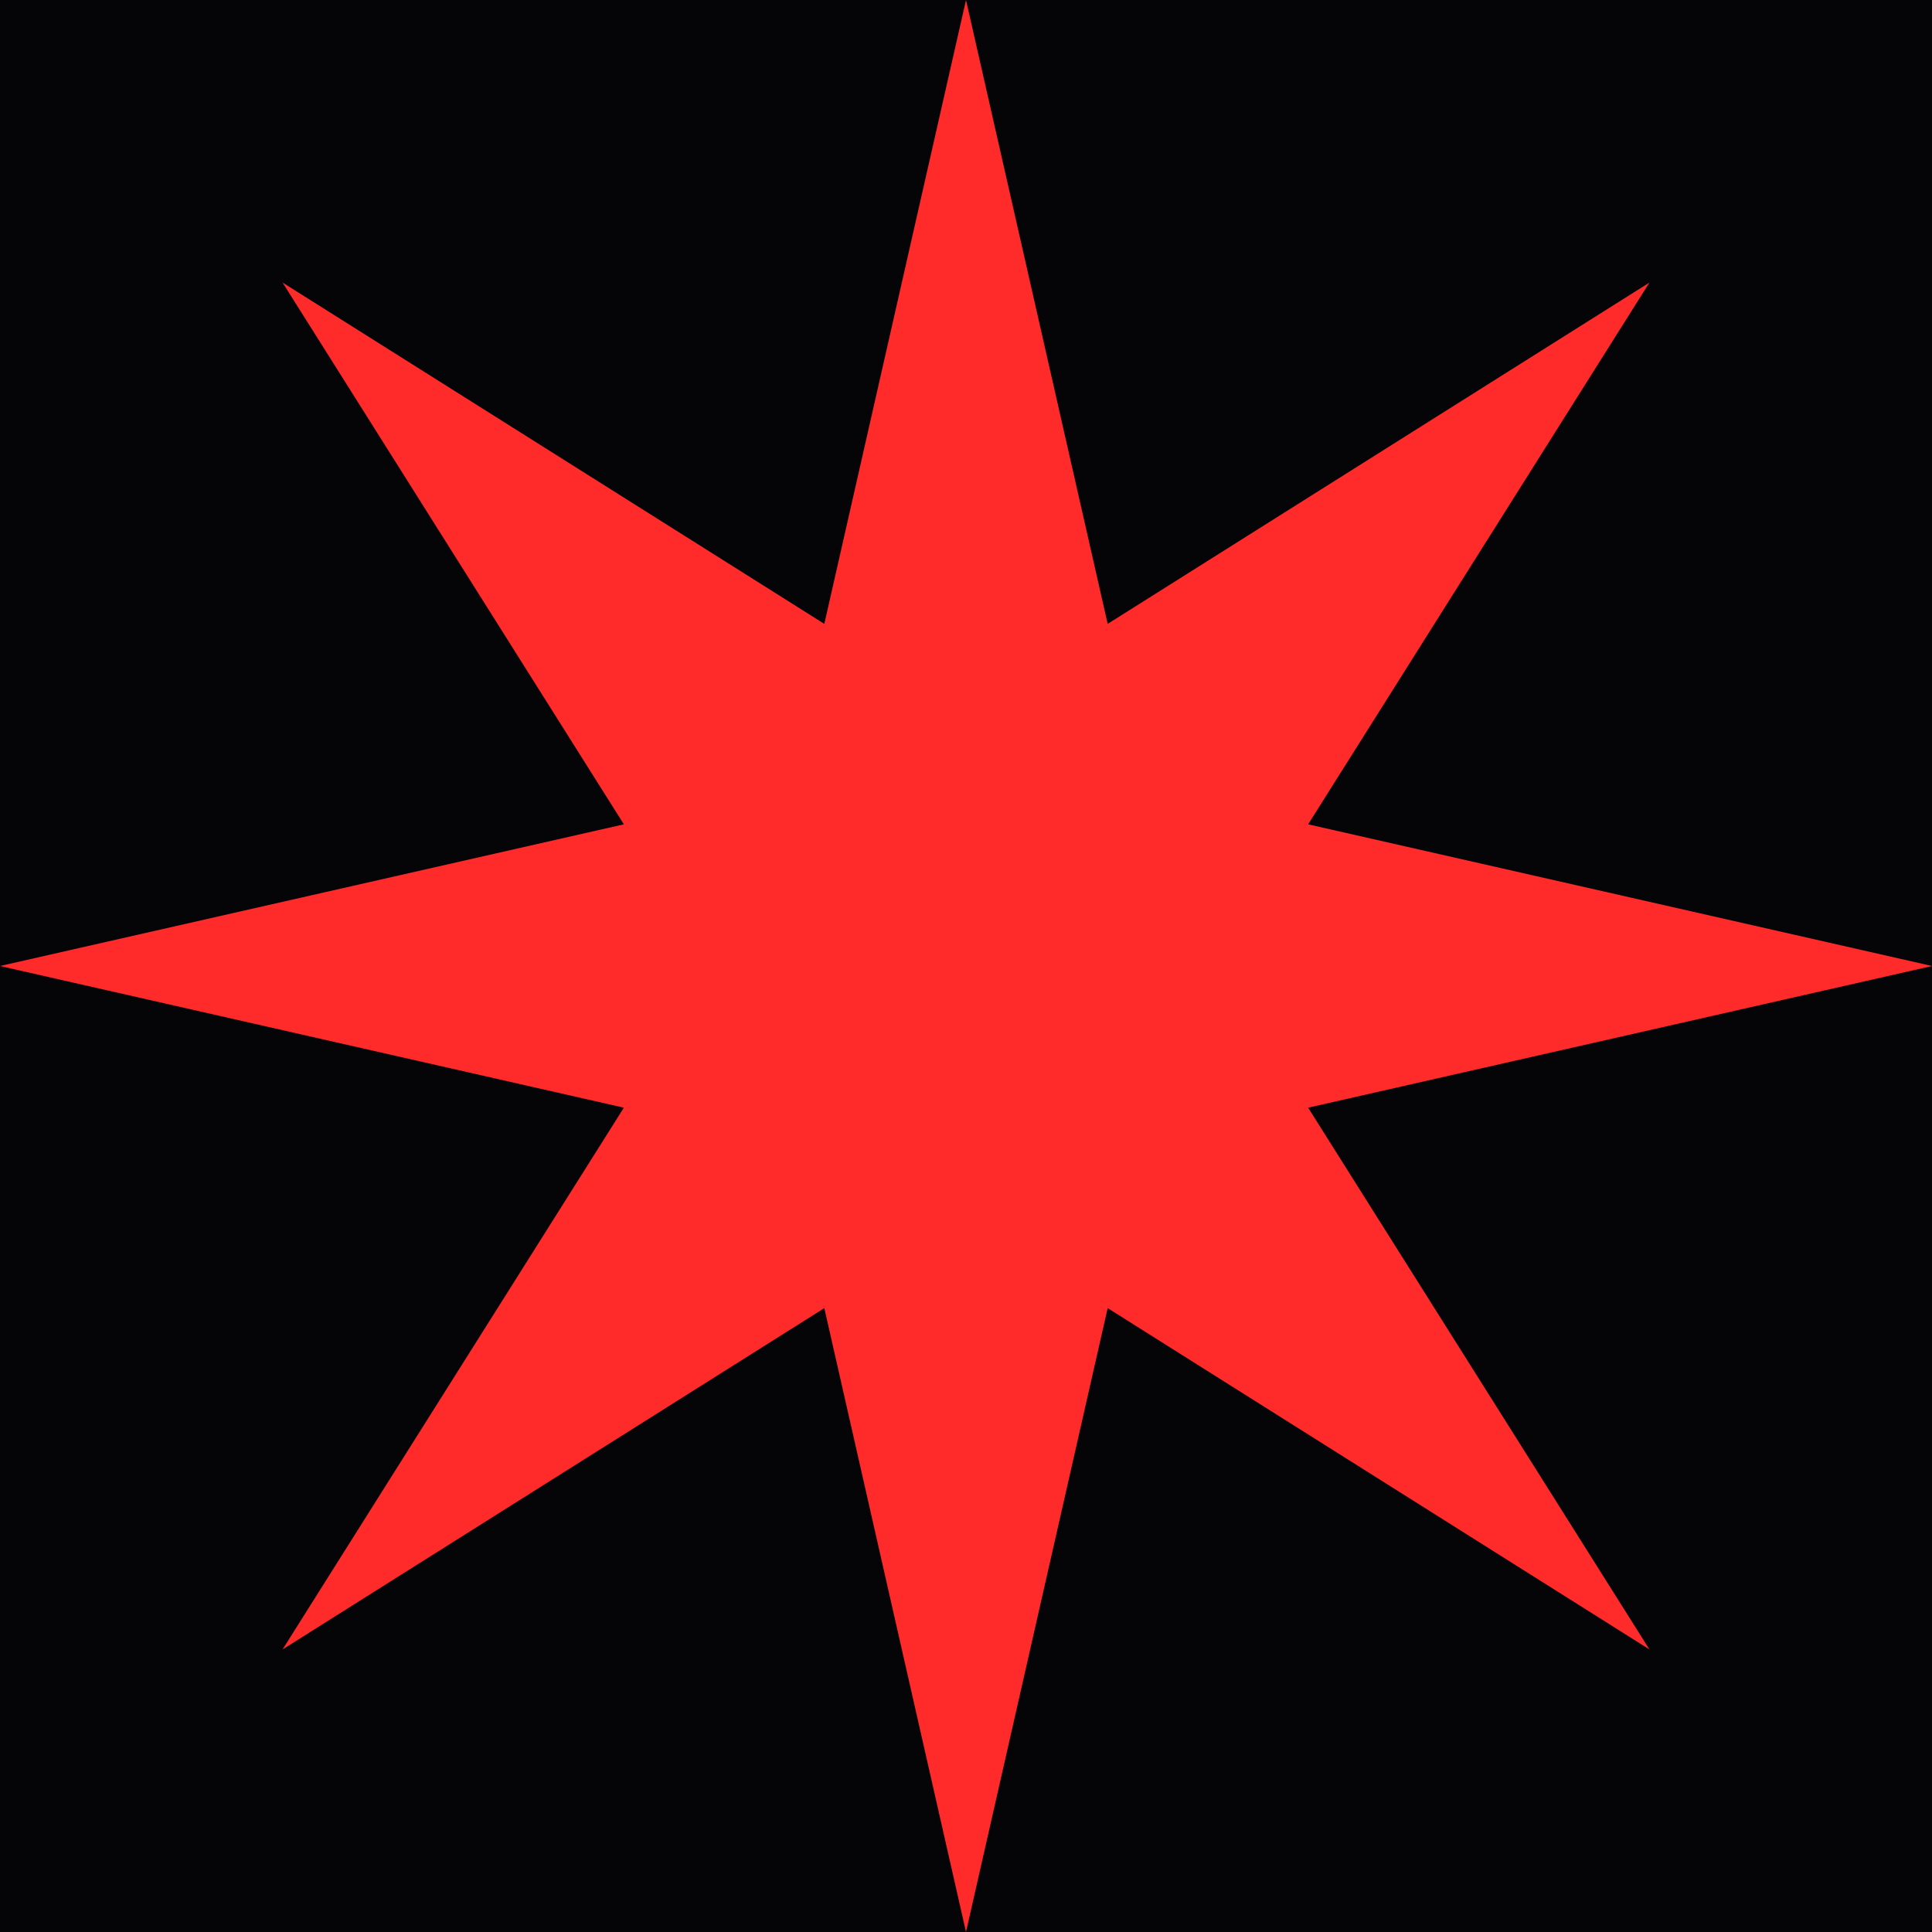
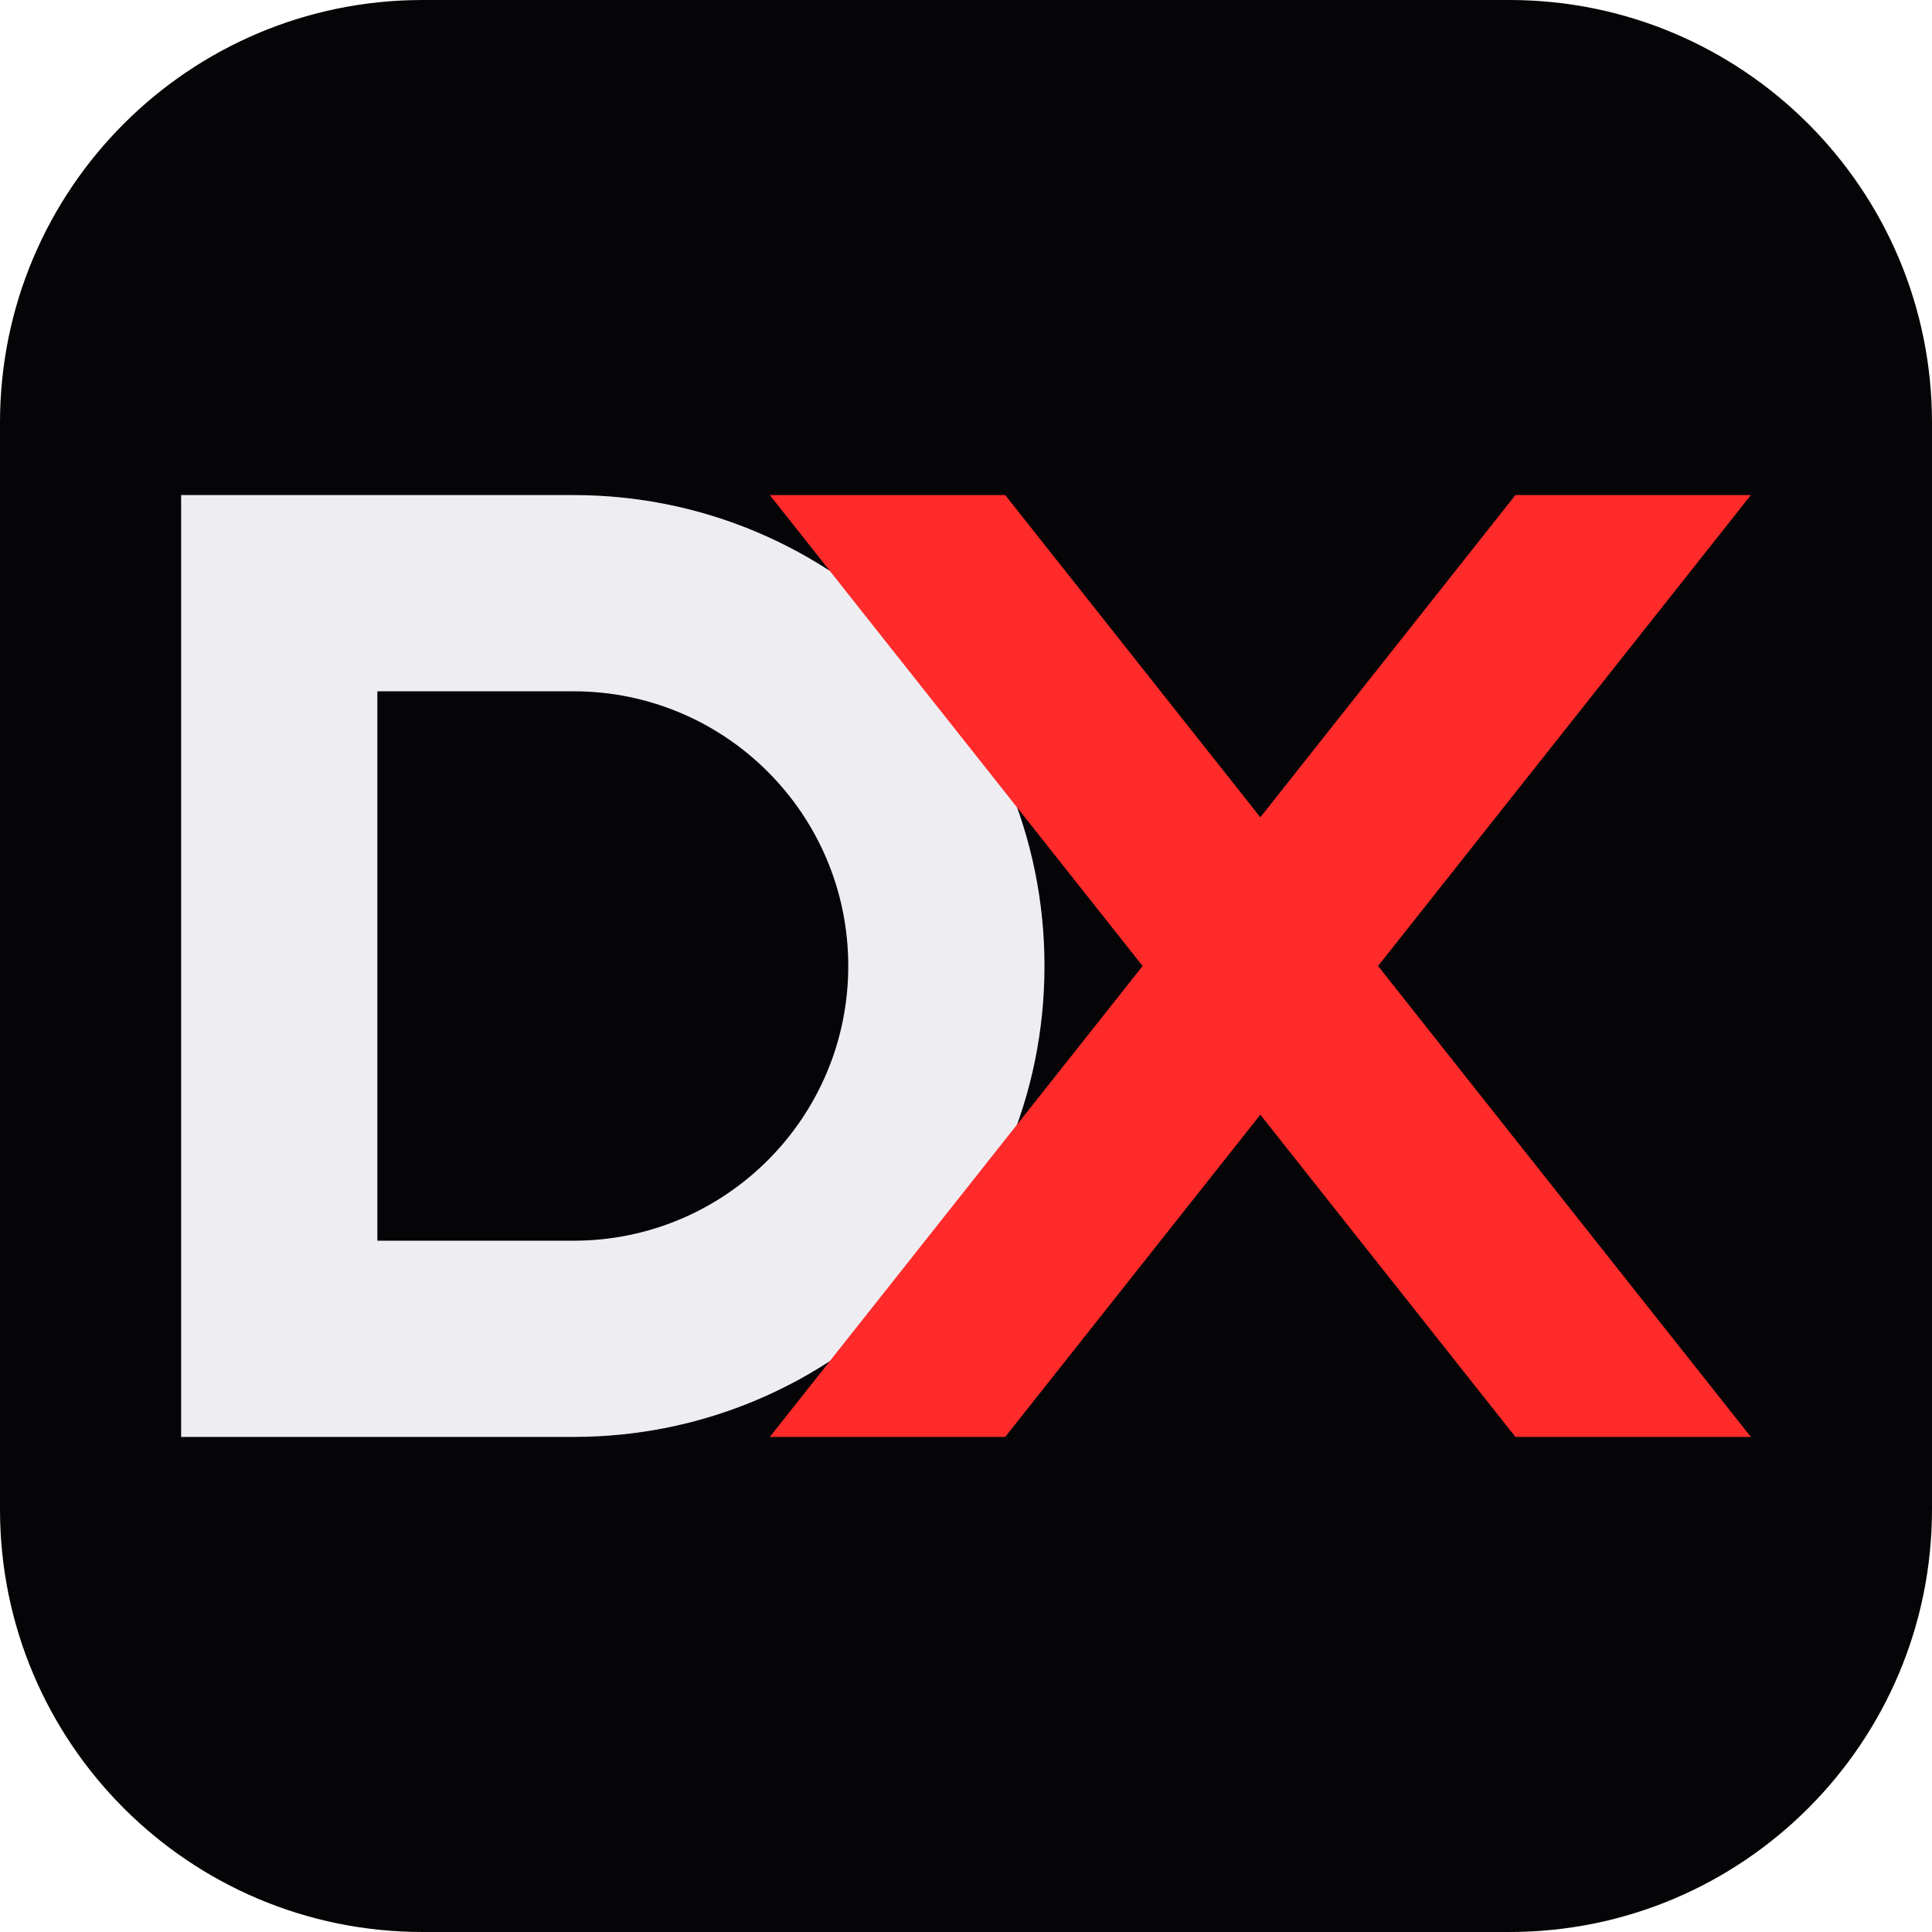
- <svg xmlns="http://www.w3.org/2000/svg" viewBox="0 0 24 24">
-   <rect width="24" height="24" fill="#050507" />
-   <polygon fill="#FF2A2A" points="12.00,0.00 13.76,7.75 20.49,3.51 16.25,10.24 24.00,12.00 16.25,13.76 20.49,20.49 13.76,16.25 12.00,24.00 10.24,16.25 3.51,20.49 7.75,13.76 0.00,12.00 7.75,10.24 3.51,3.51 10.24,7.75" />
+ <svg xmlns="http://www.w3.org/2000/svg" viewBox="0 0 32 32">
+   <rect width="32" height="32" rx="7" fill="#050507" />
+   <g transform="translate(3 8.2) scale(0.65)">
+     <path fill="#EEEEF2" fill-rule="evenodd" d="M0 0H10A12 12 0 0 1 10 24H0ZM5 5H10A7 7 0 0 1 10 19H5Z" />
+     <path fill="#FF2A2A" d="M15 0H21L40 24H34ZM34 0H40L21 24H15Z" />
+   </g>
</svg>
